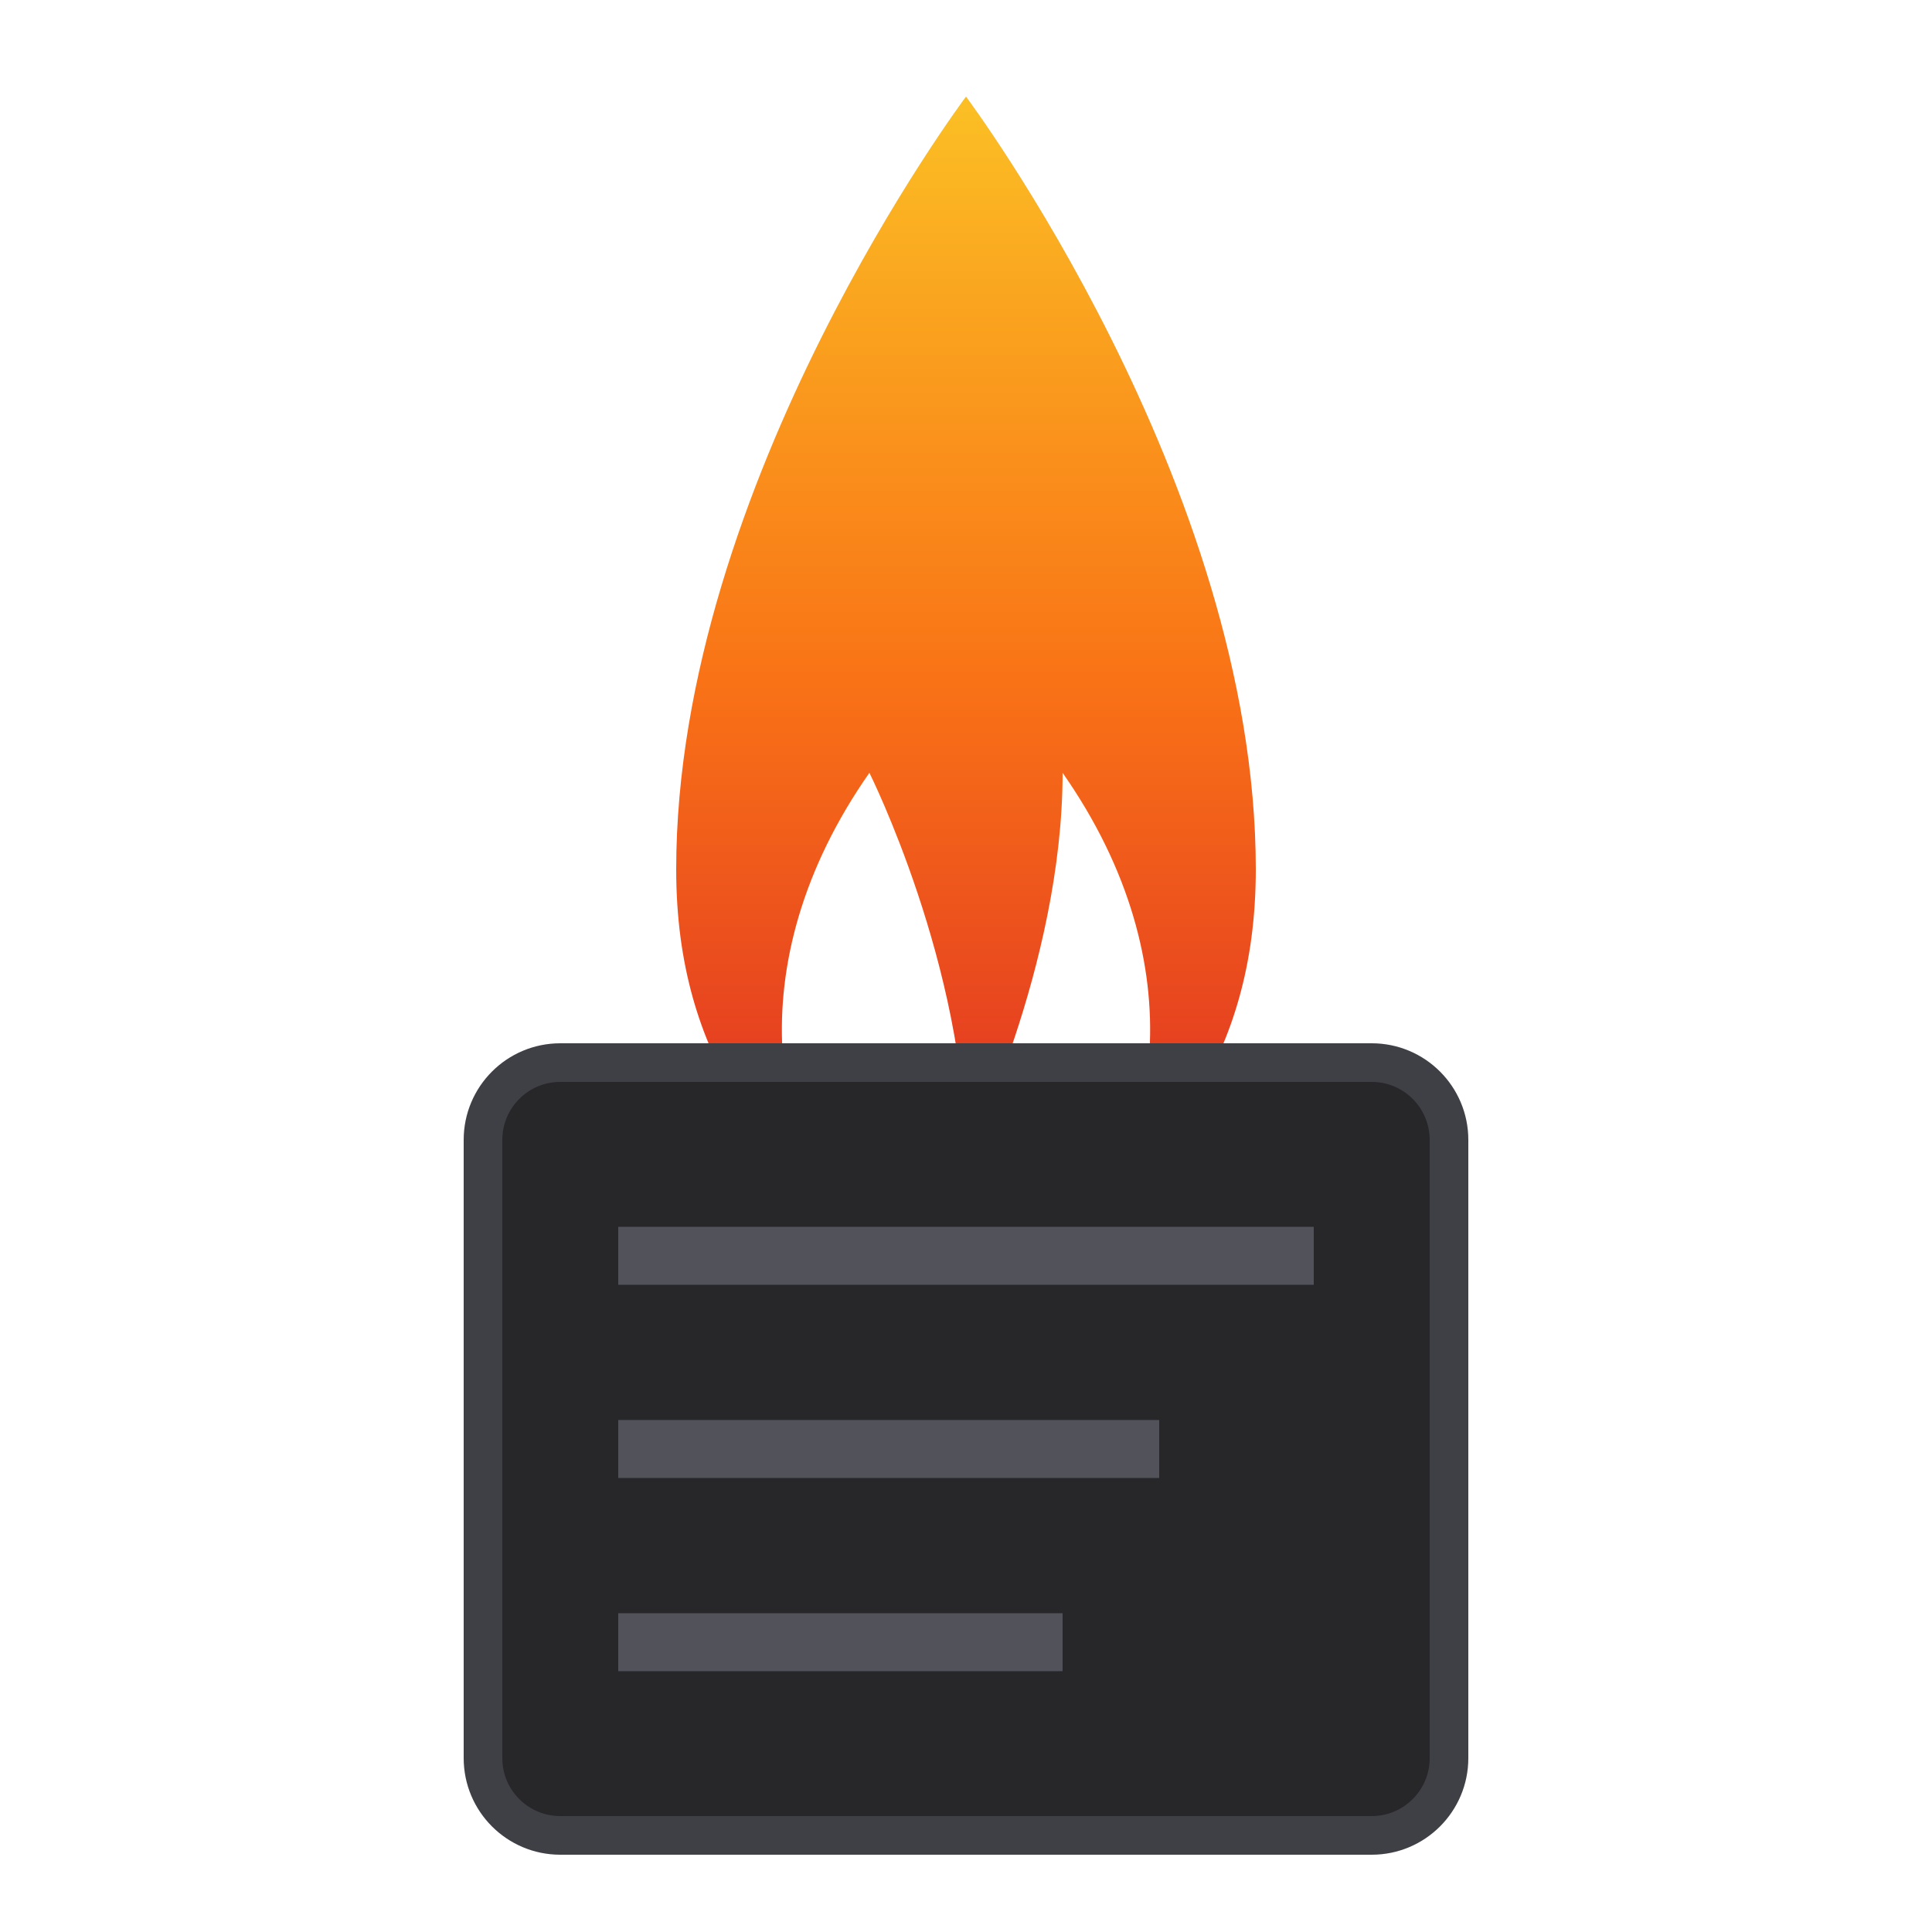
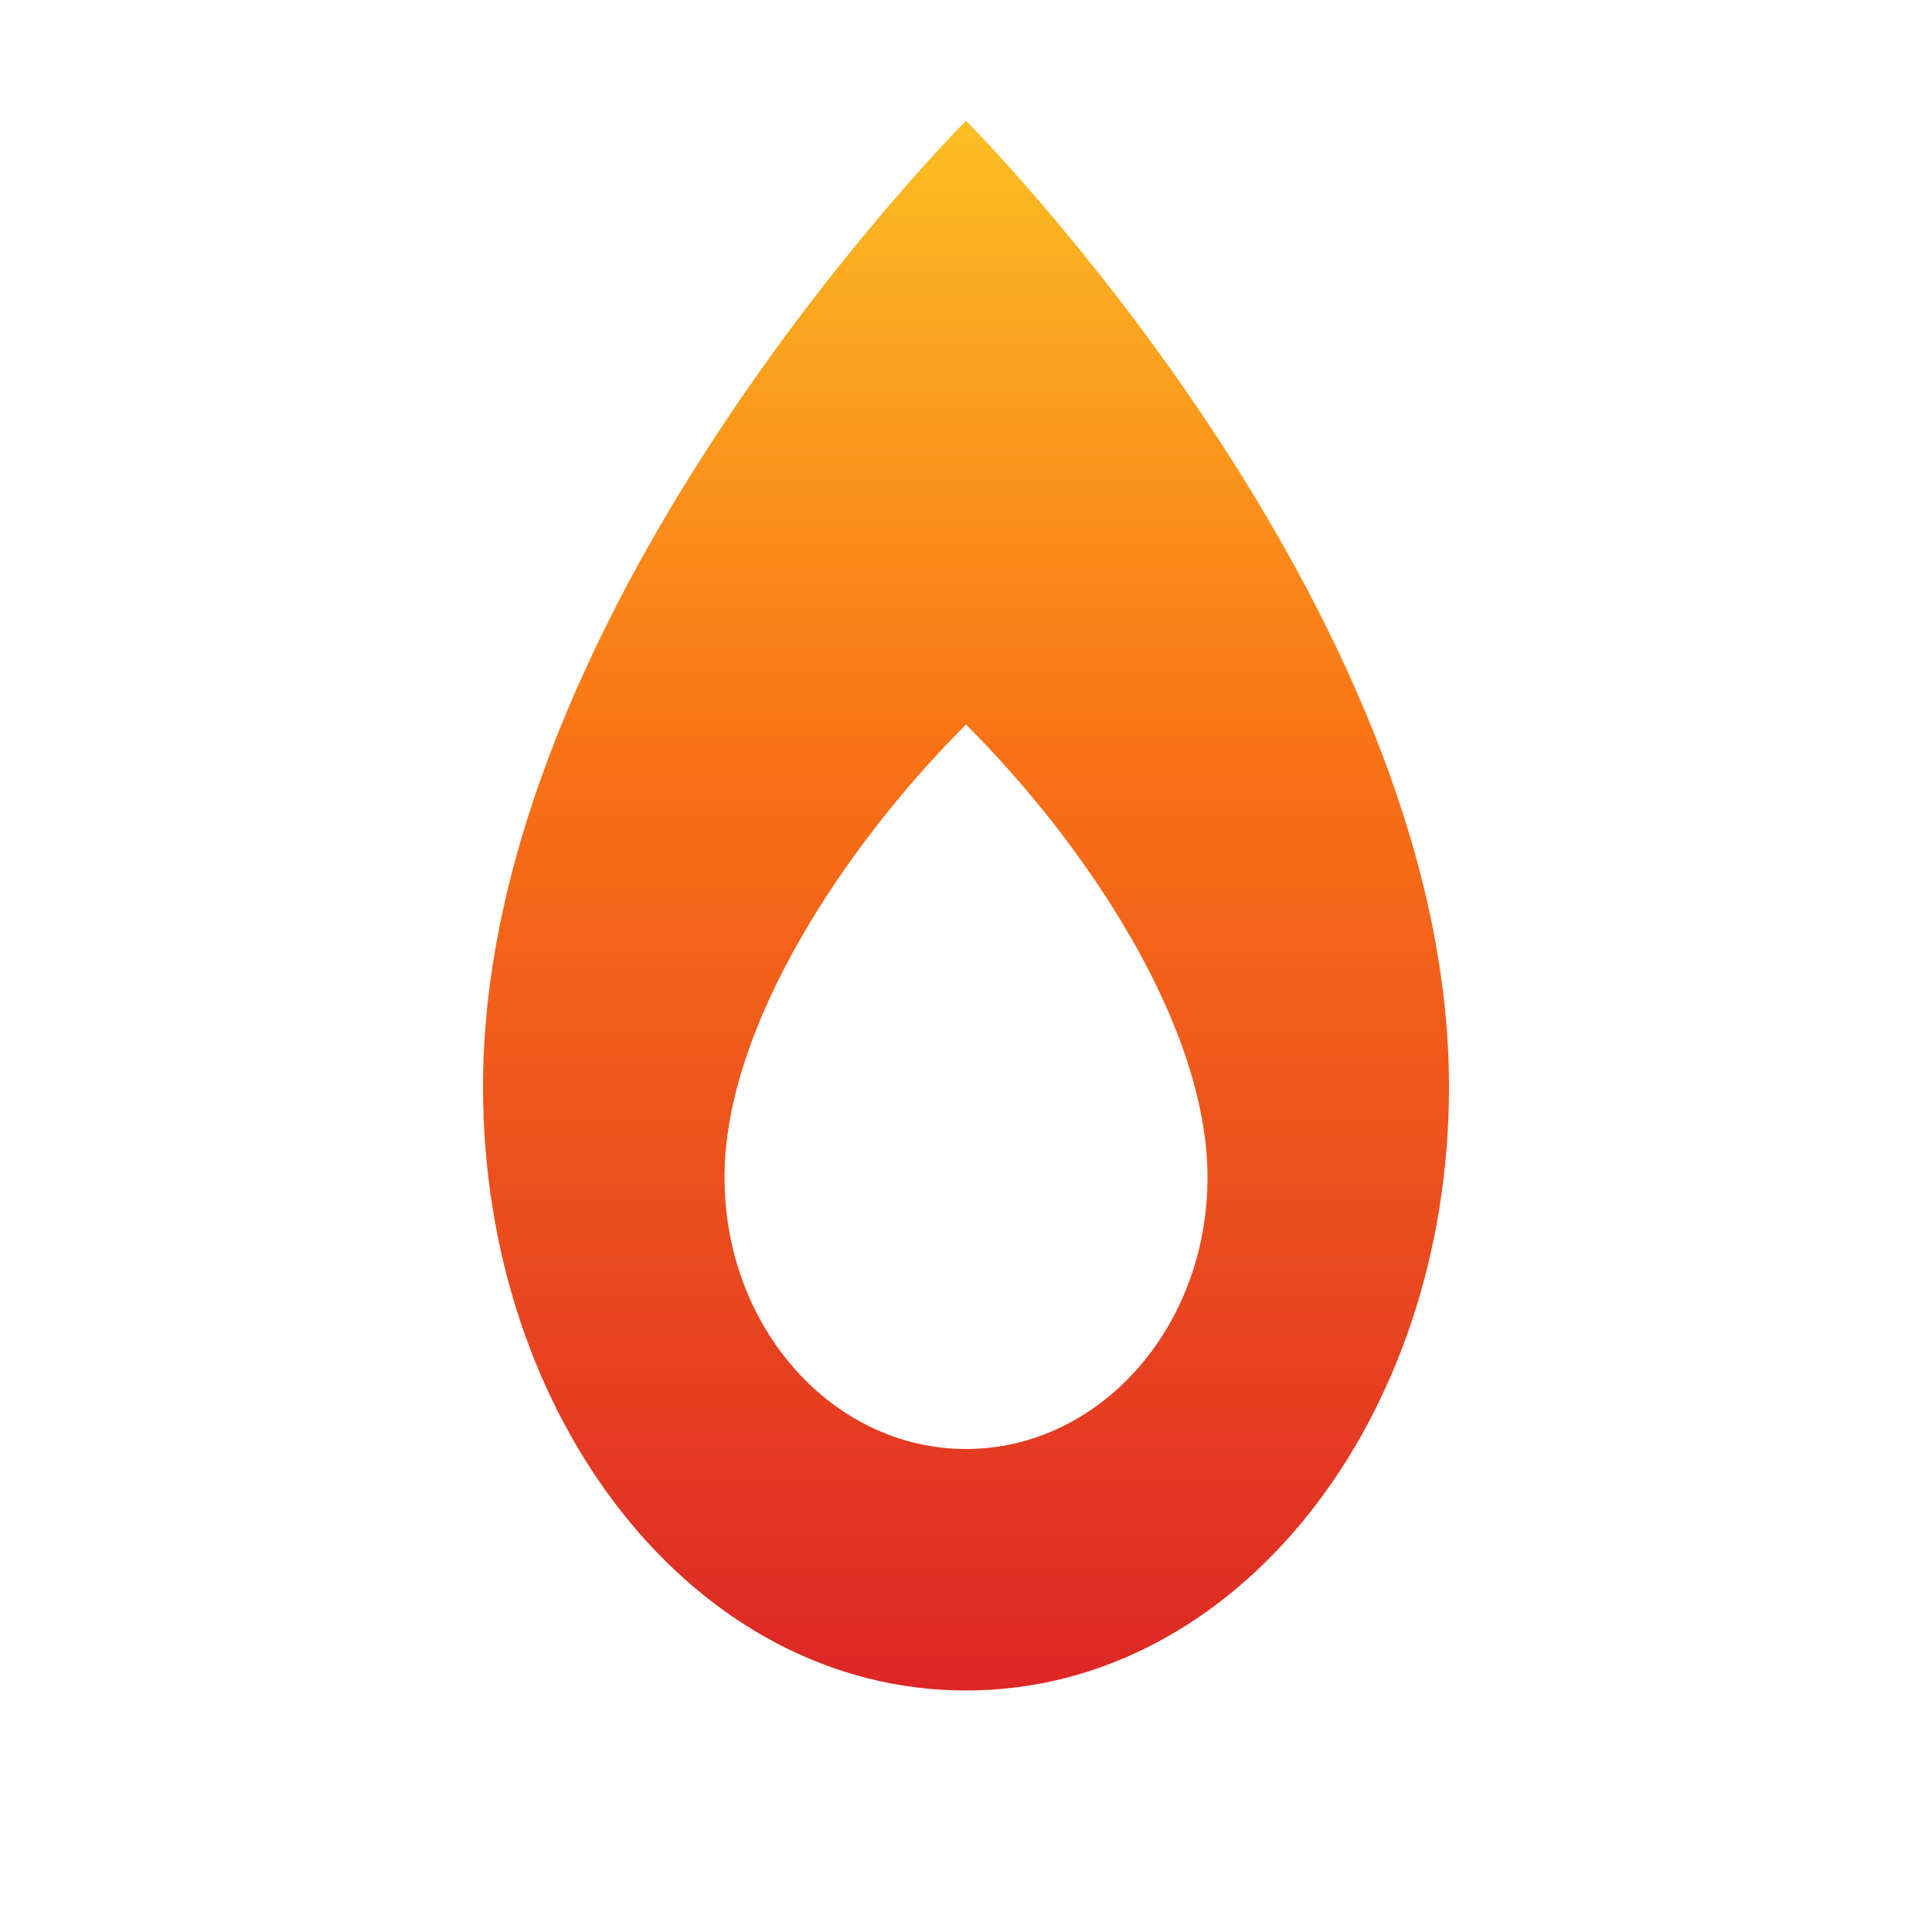
- <svg xmlns="http://www.w3.org/2000/svg" viewBox="0 0 100 100">
+ <svg xmlns="http://www.w3.org/2000/svg" viewBox="0 0 32 32">
  <defs>
-     <linearGradient id="fire" x1="0%" y1="100%" x2="0%" y2="0%">
-       <stop offset="0%" style="stop-color:#dc2626" />
-       <stop offset="50%" style="stop-color:#f97316" />
-       <stop offset="100%" style="stop-color:#fbbf24" />
+     <linearGradient id="flame" x1="0%" y1="100%" x2="0%" y2="0%">
+       <stop offset="0%" stop-color="#dc2626" />
+       <stop offset="60%" stop-color="#f97316" />
+       <stop offset="100%" stop-color="#fbbf24" />
    </linearGradient>
  </defs>
-   <path fill="url(#fire)" d="M50 5C50 5 35 25 35 45C35 55 40 60 45 65C40 60 38 50 45 40C45 40 50 50 50 60C50 60 55 50 55 40C62 50 60 60 55 65C60 60 65 55 65 45C65 25 50 5 50 5Z" />
-   <rect x="25" y="55" width="50" height="40" rx="4" fill="#27272a" stroke="#3f3f46" stroke-width="2" />
-   <line x1="32" y1="65" x2="68" y2="65" stroke="#52525b" stroke-width="3" />
-   <line x1="32" y1="75" x2="60" y2="75" stroke="#52525b" stroke-width="3" />
-   <line x1="32" y1="85" x2="55" y2="85" stroke="#52525b" stroke-width="3" />
+   <path fill="url(#flame)" d="M16 2C16 2 8 10 8 18C8 23.5 11.5 28 16 28C20.5 28 24 23.5 24 18C24 10 16 2 16 2ZM16 24C13.8 24 12 22 12 19.5C12 17 14 14 16 12C18 14 20 17 20 19.5C20 22 18.2 24 16 24Z" />
</svg>
